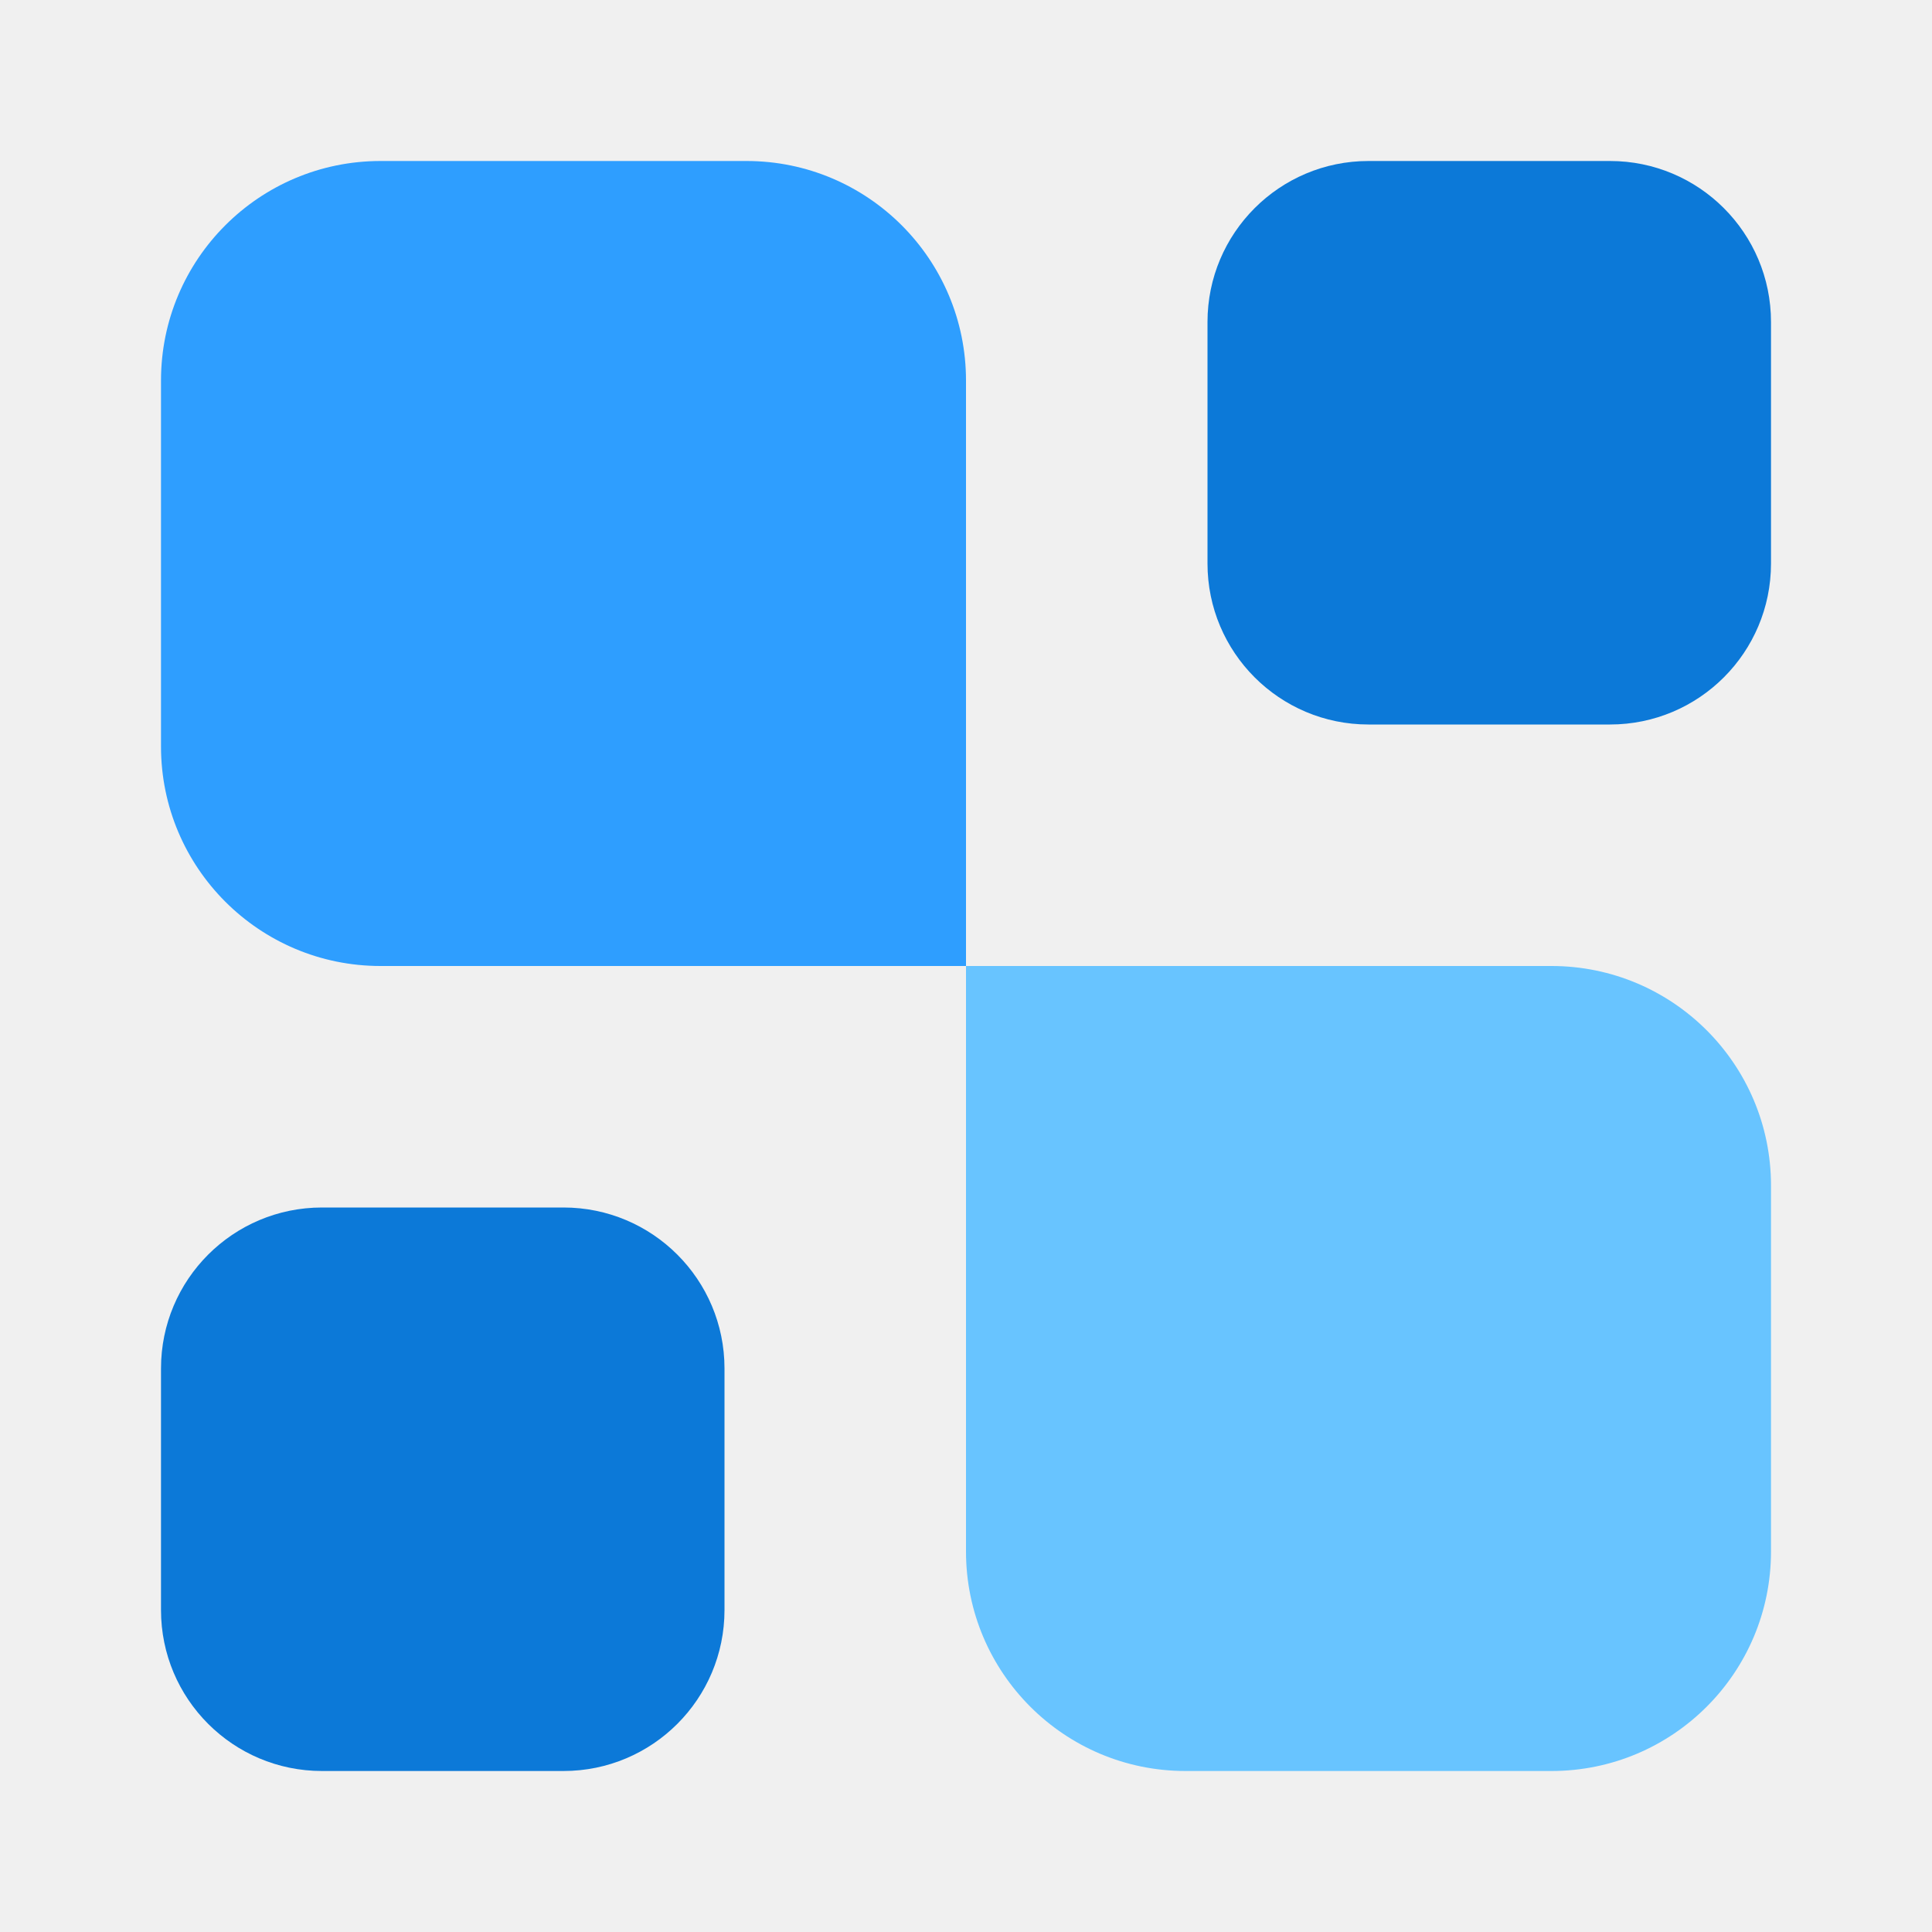
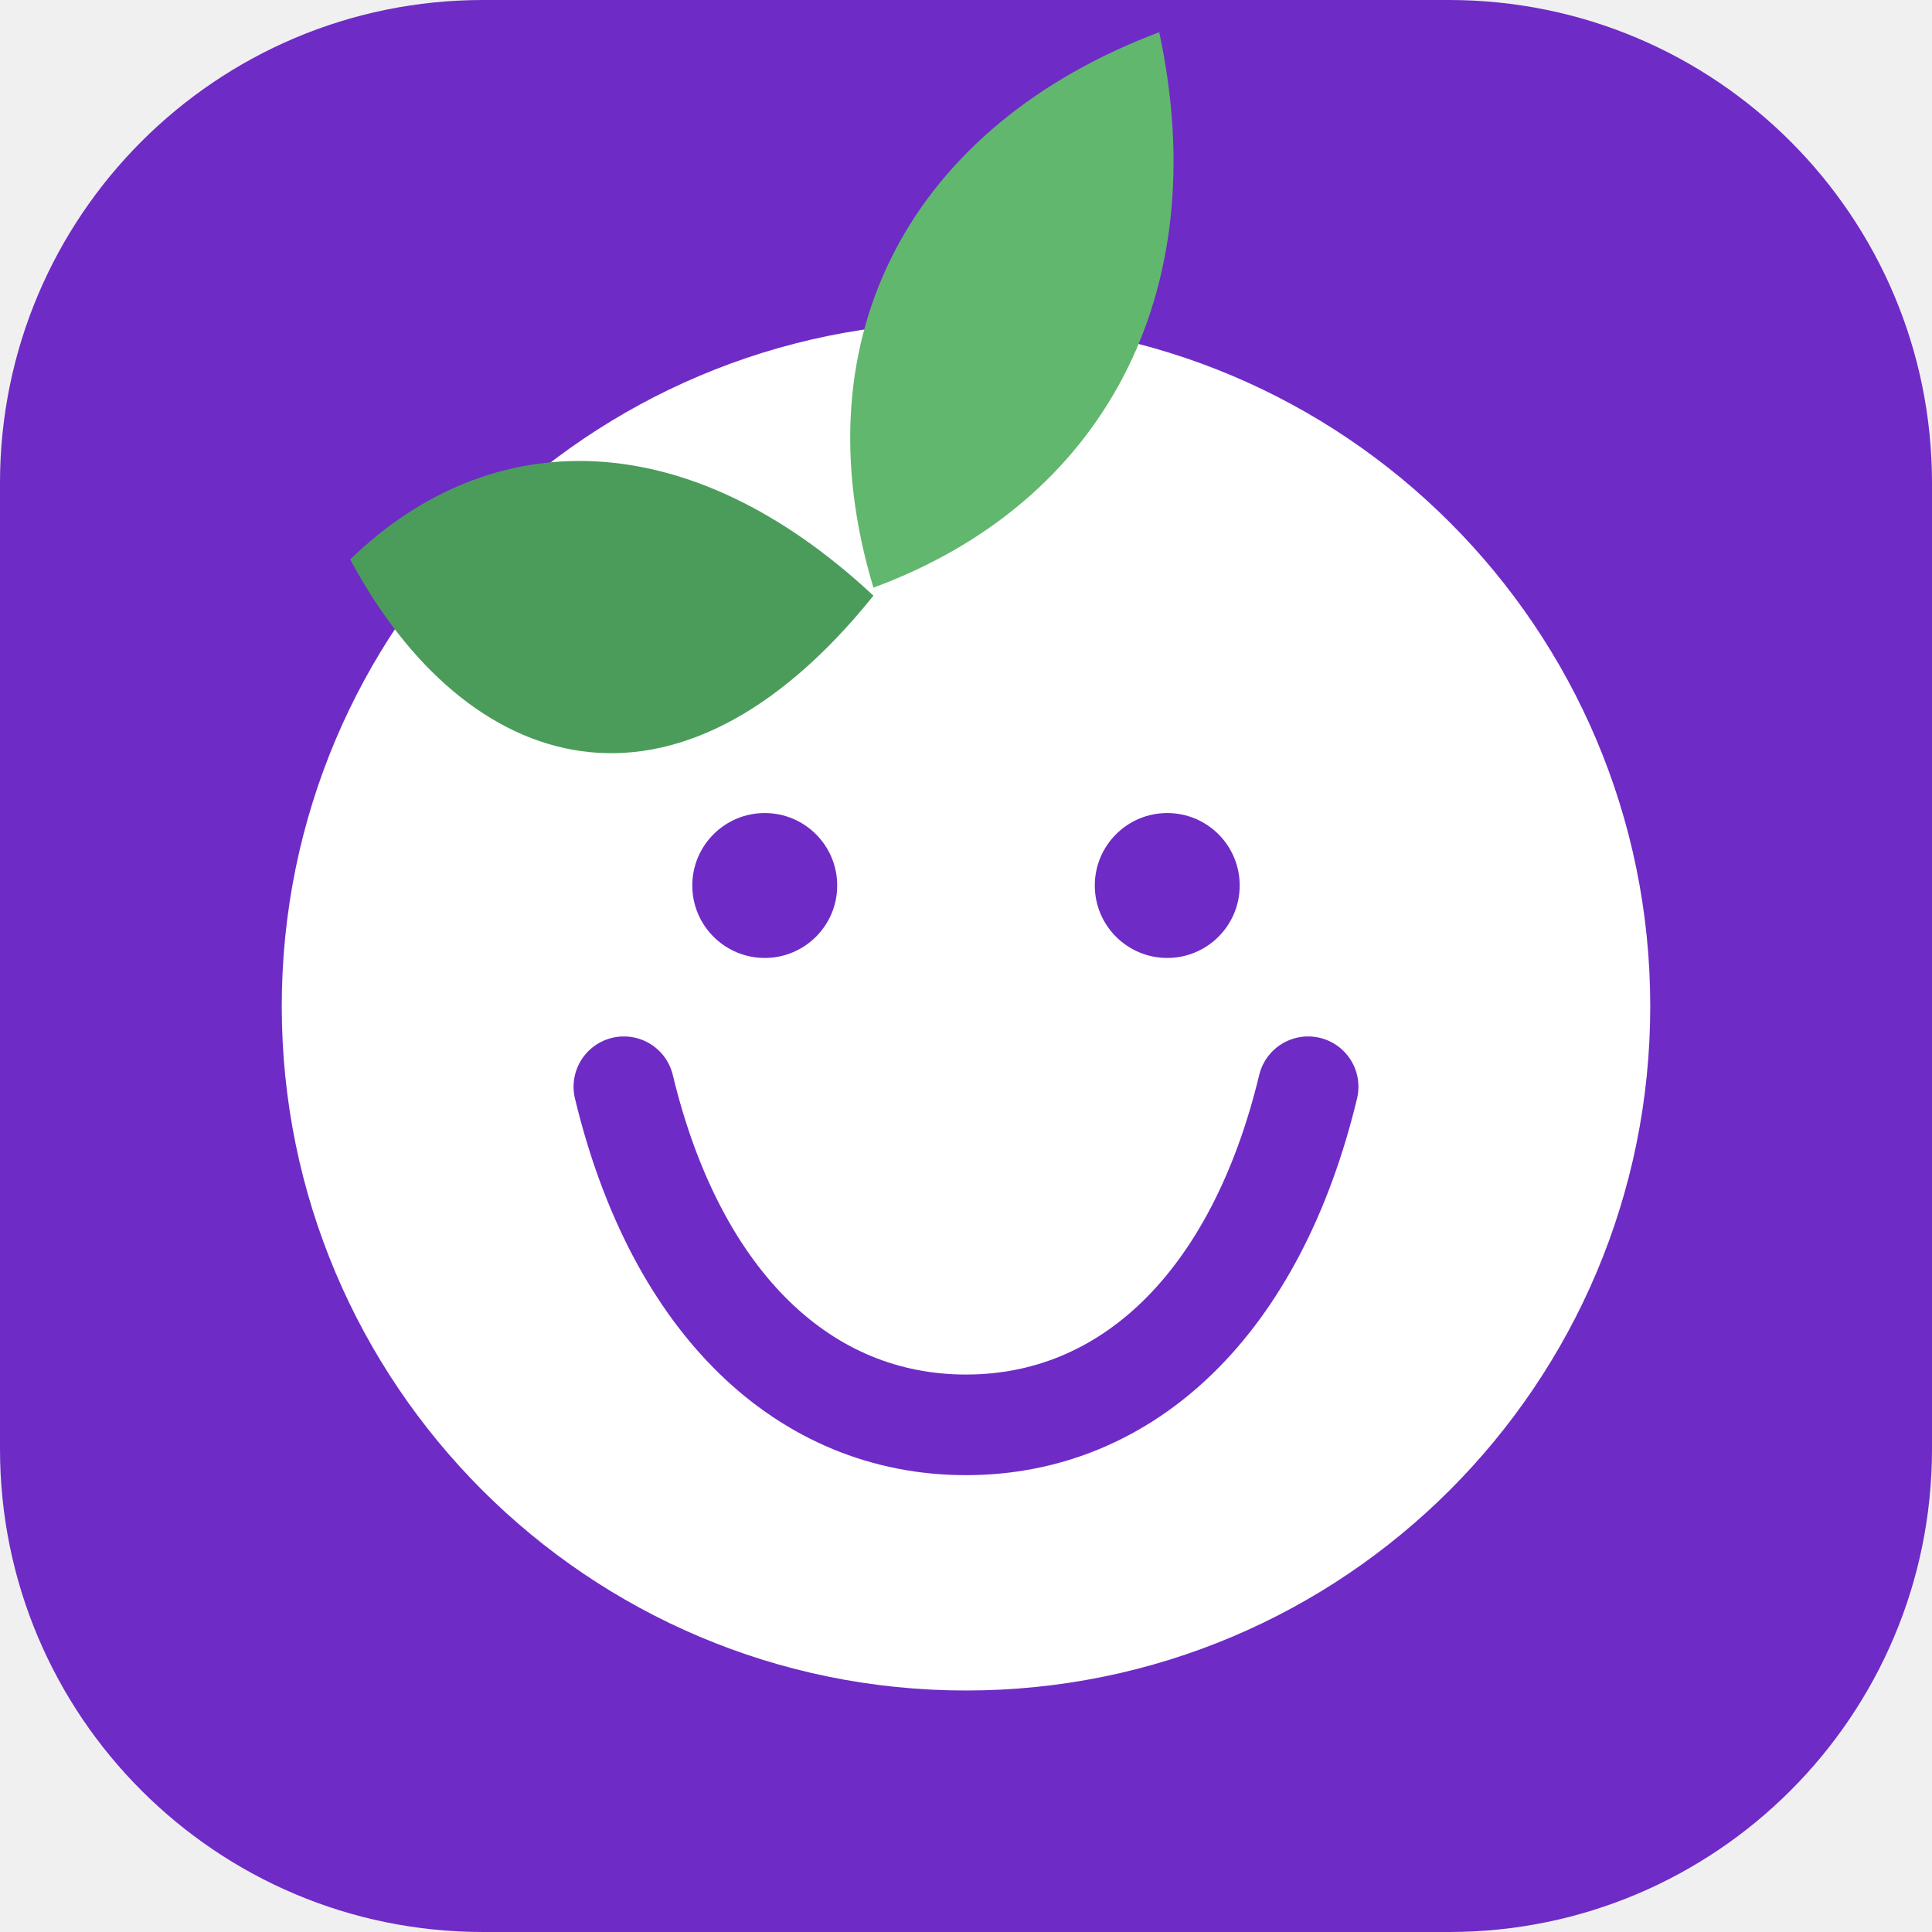
- <svg xmlns="http://www.w3.org/2000/svg" width="24" height="24" viewBox="0 0 24 24" fill="none">
-   <path d="M22 19.273C22 20.779 20.779 22 19.273 22H14.727C13.221 22 12 20.779 12 19.273V12H19.273C20.779 12 22 13.221 22 14.727V19.273Z" fill="#68C4FF" />
-   <path d="M20 2C21.105 2 22 2.895 22 4V7C22 8.105 21.105 9 20 9H17C15.895 9 15 8.105 15 7V4C15 2.895 15.895 2 17 2H20Z" fill="#0C79D8" />
-   <path d="M7 15C8.105 15 9 15.895 9 17V20C9 21.105 8.105 22 7 22H4C2.895 22 2 21.105 2 20V17C2 15.895 2.895 15 4 15H7Z" fill="#0C79D8" />
-   <path d="M12 12H4.727C3.221 12 2 10.779 2 9.273V4.727C2 3.221 3.221 2 4.727 2H9.273C10.779 2 12 3.221 12 4.727V12Z" fill="#2E9EFF" />
+ <svg xmlns="http://www.w3.org/2000/svg" width="48" height="48" viewBox="0 0 48 48">
+   <rect width="48" height="48" rx="12" fill="#6f2bc5" />
+   <circle cx="24" cy="25" r="17" fill="#fff" />
+   <path d="M21.7 14.6c-1.9-6.3 1-11.5 7.1-13.8 1.4 6.5-1.4 11.7-7.1 13.8Z" fill="#62b76e" />
+   <path d="M21.7 14.8c-4.6-4.3-9.5-4.3-13-.9 2.9 5.4 8.1 7 13 .9Z" fill="#4b9c5b" />
+   <circle cx="19" cy="22" r="1.8" fill="#6f2bc5" />
+   <circle cx="29" cy="22" r="1.8" fill="#6f2bc5" />
+   <path d="M15.5 27c1.3 5.4 4.5 8.4 8.5 8.4s7.2-3 8.5-8.4" fill="none" stroke="#6f2bc5" stroke-linecap="round" stroke-width="2.5" />
</svg>
